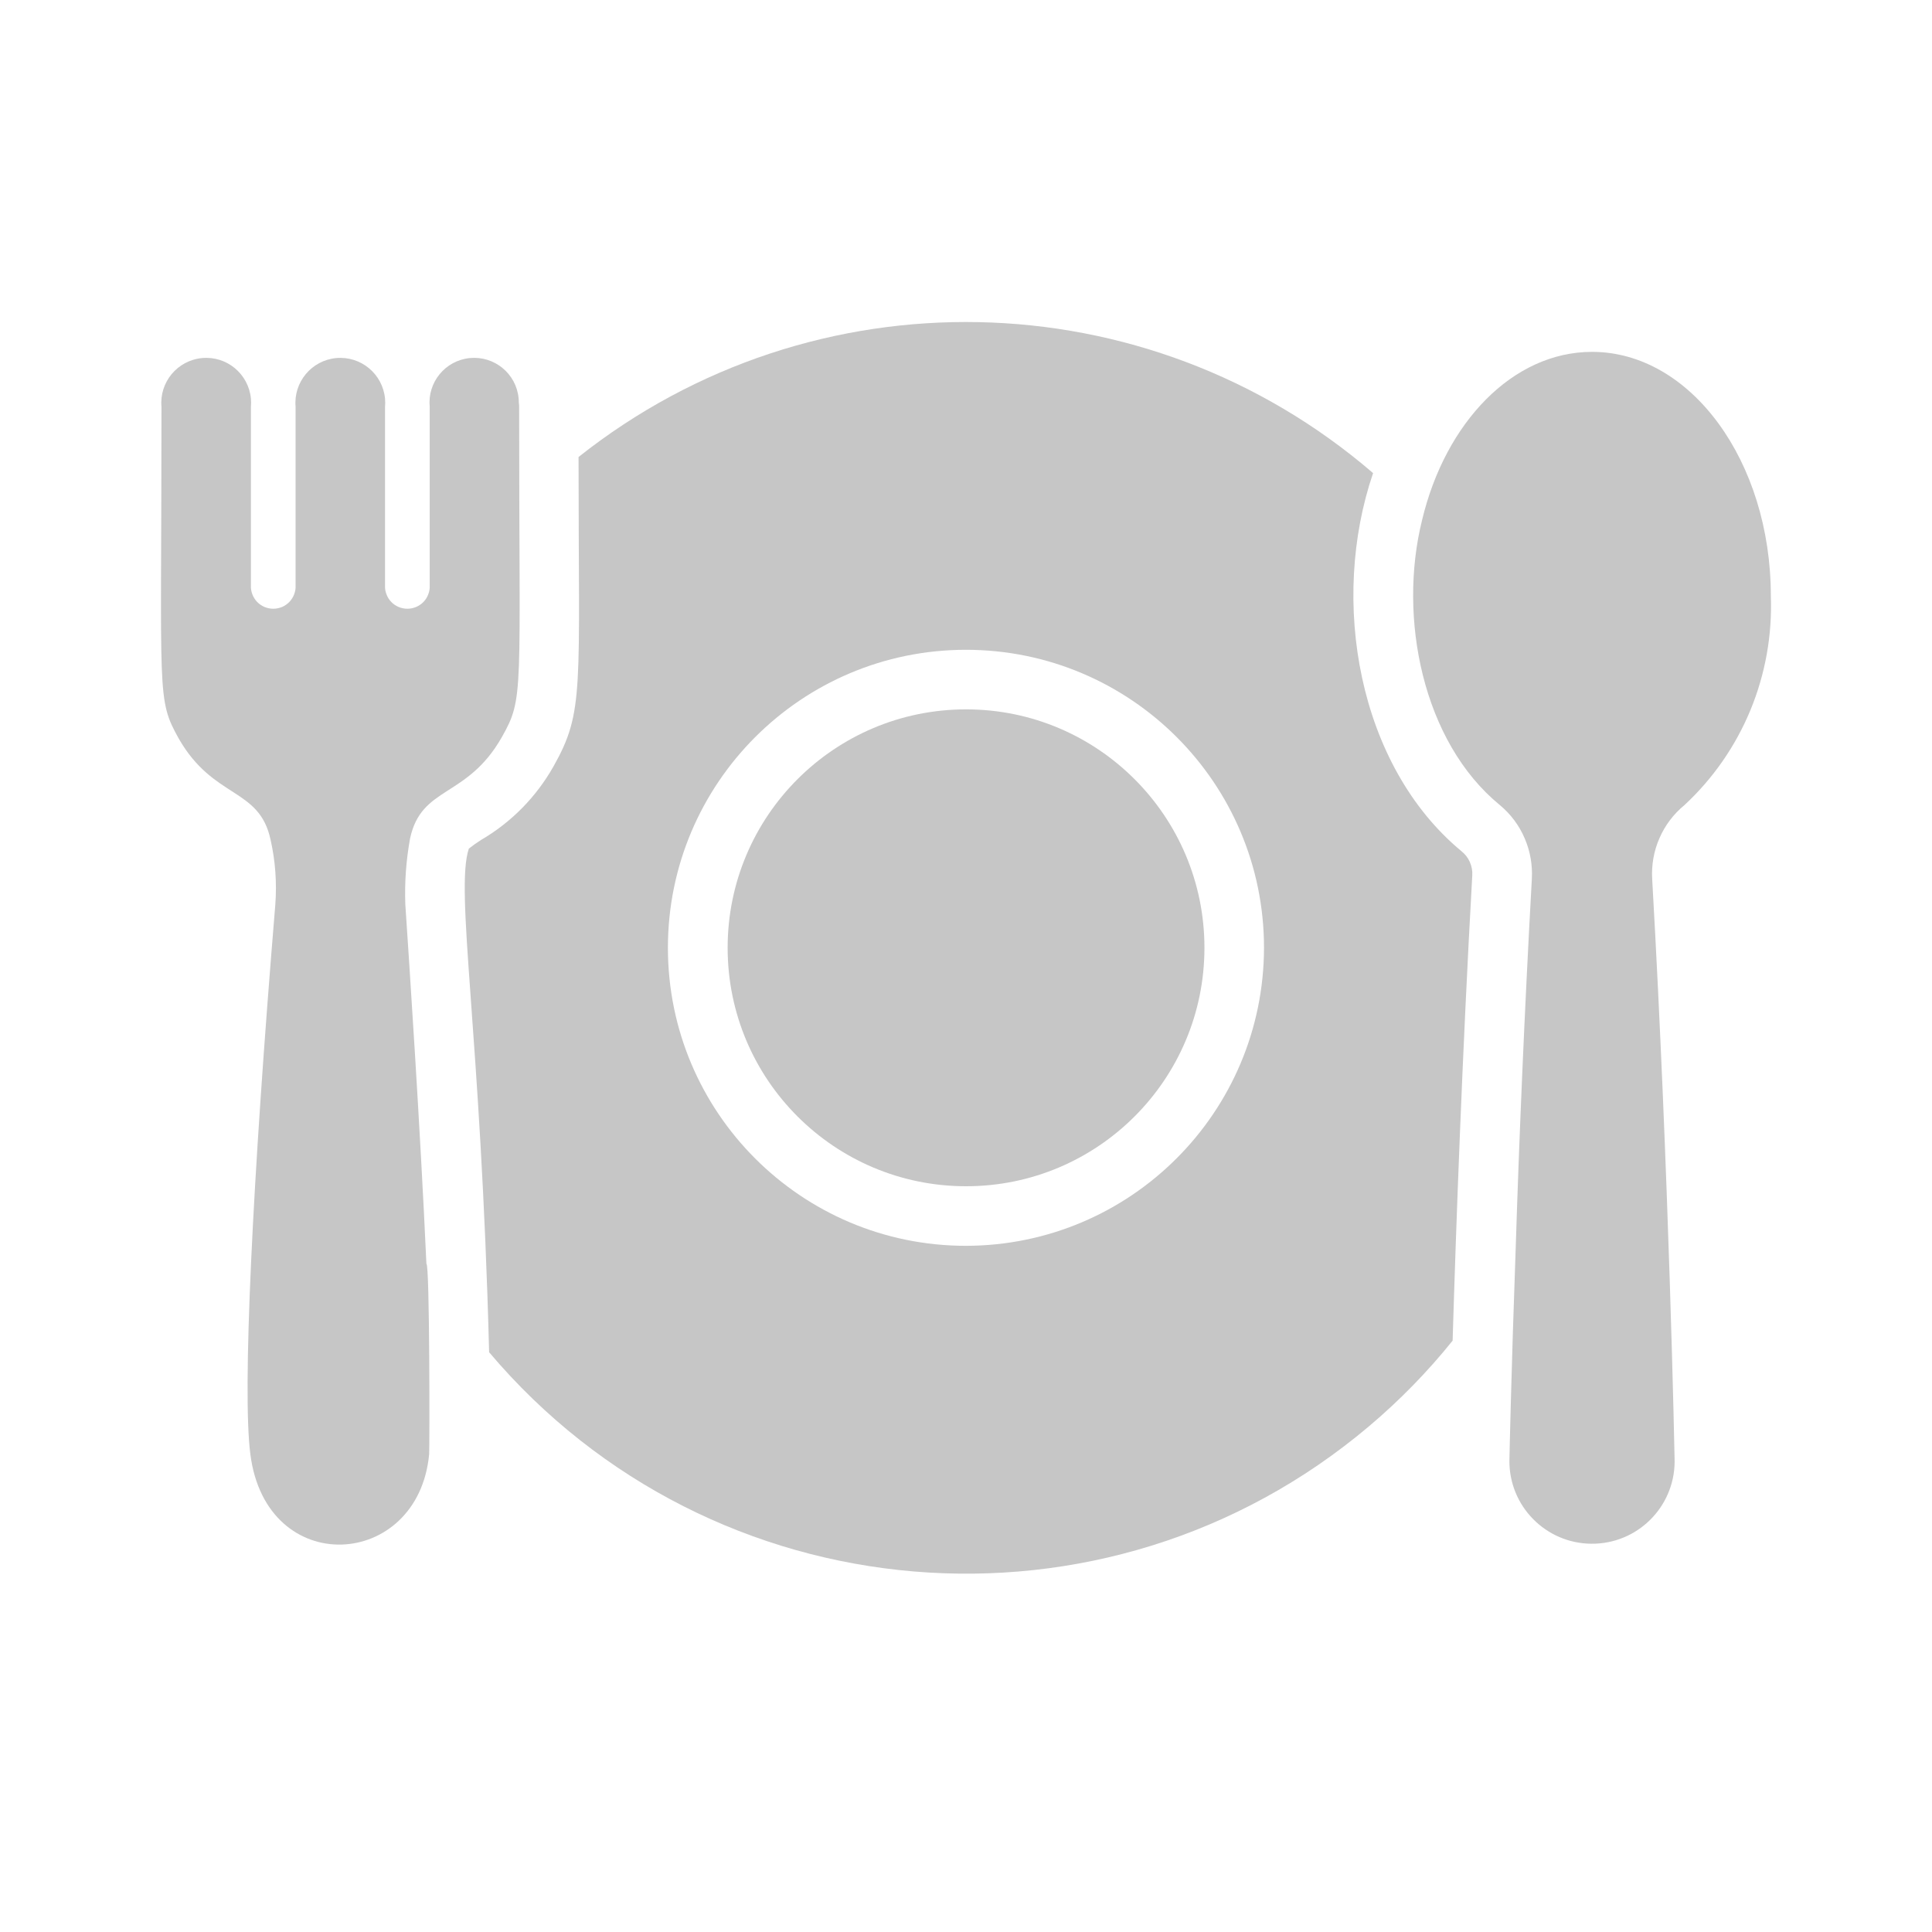
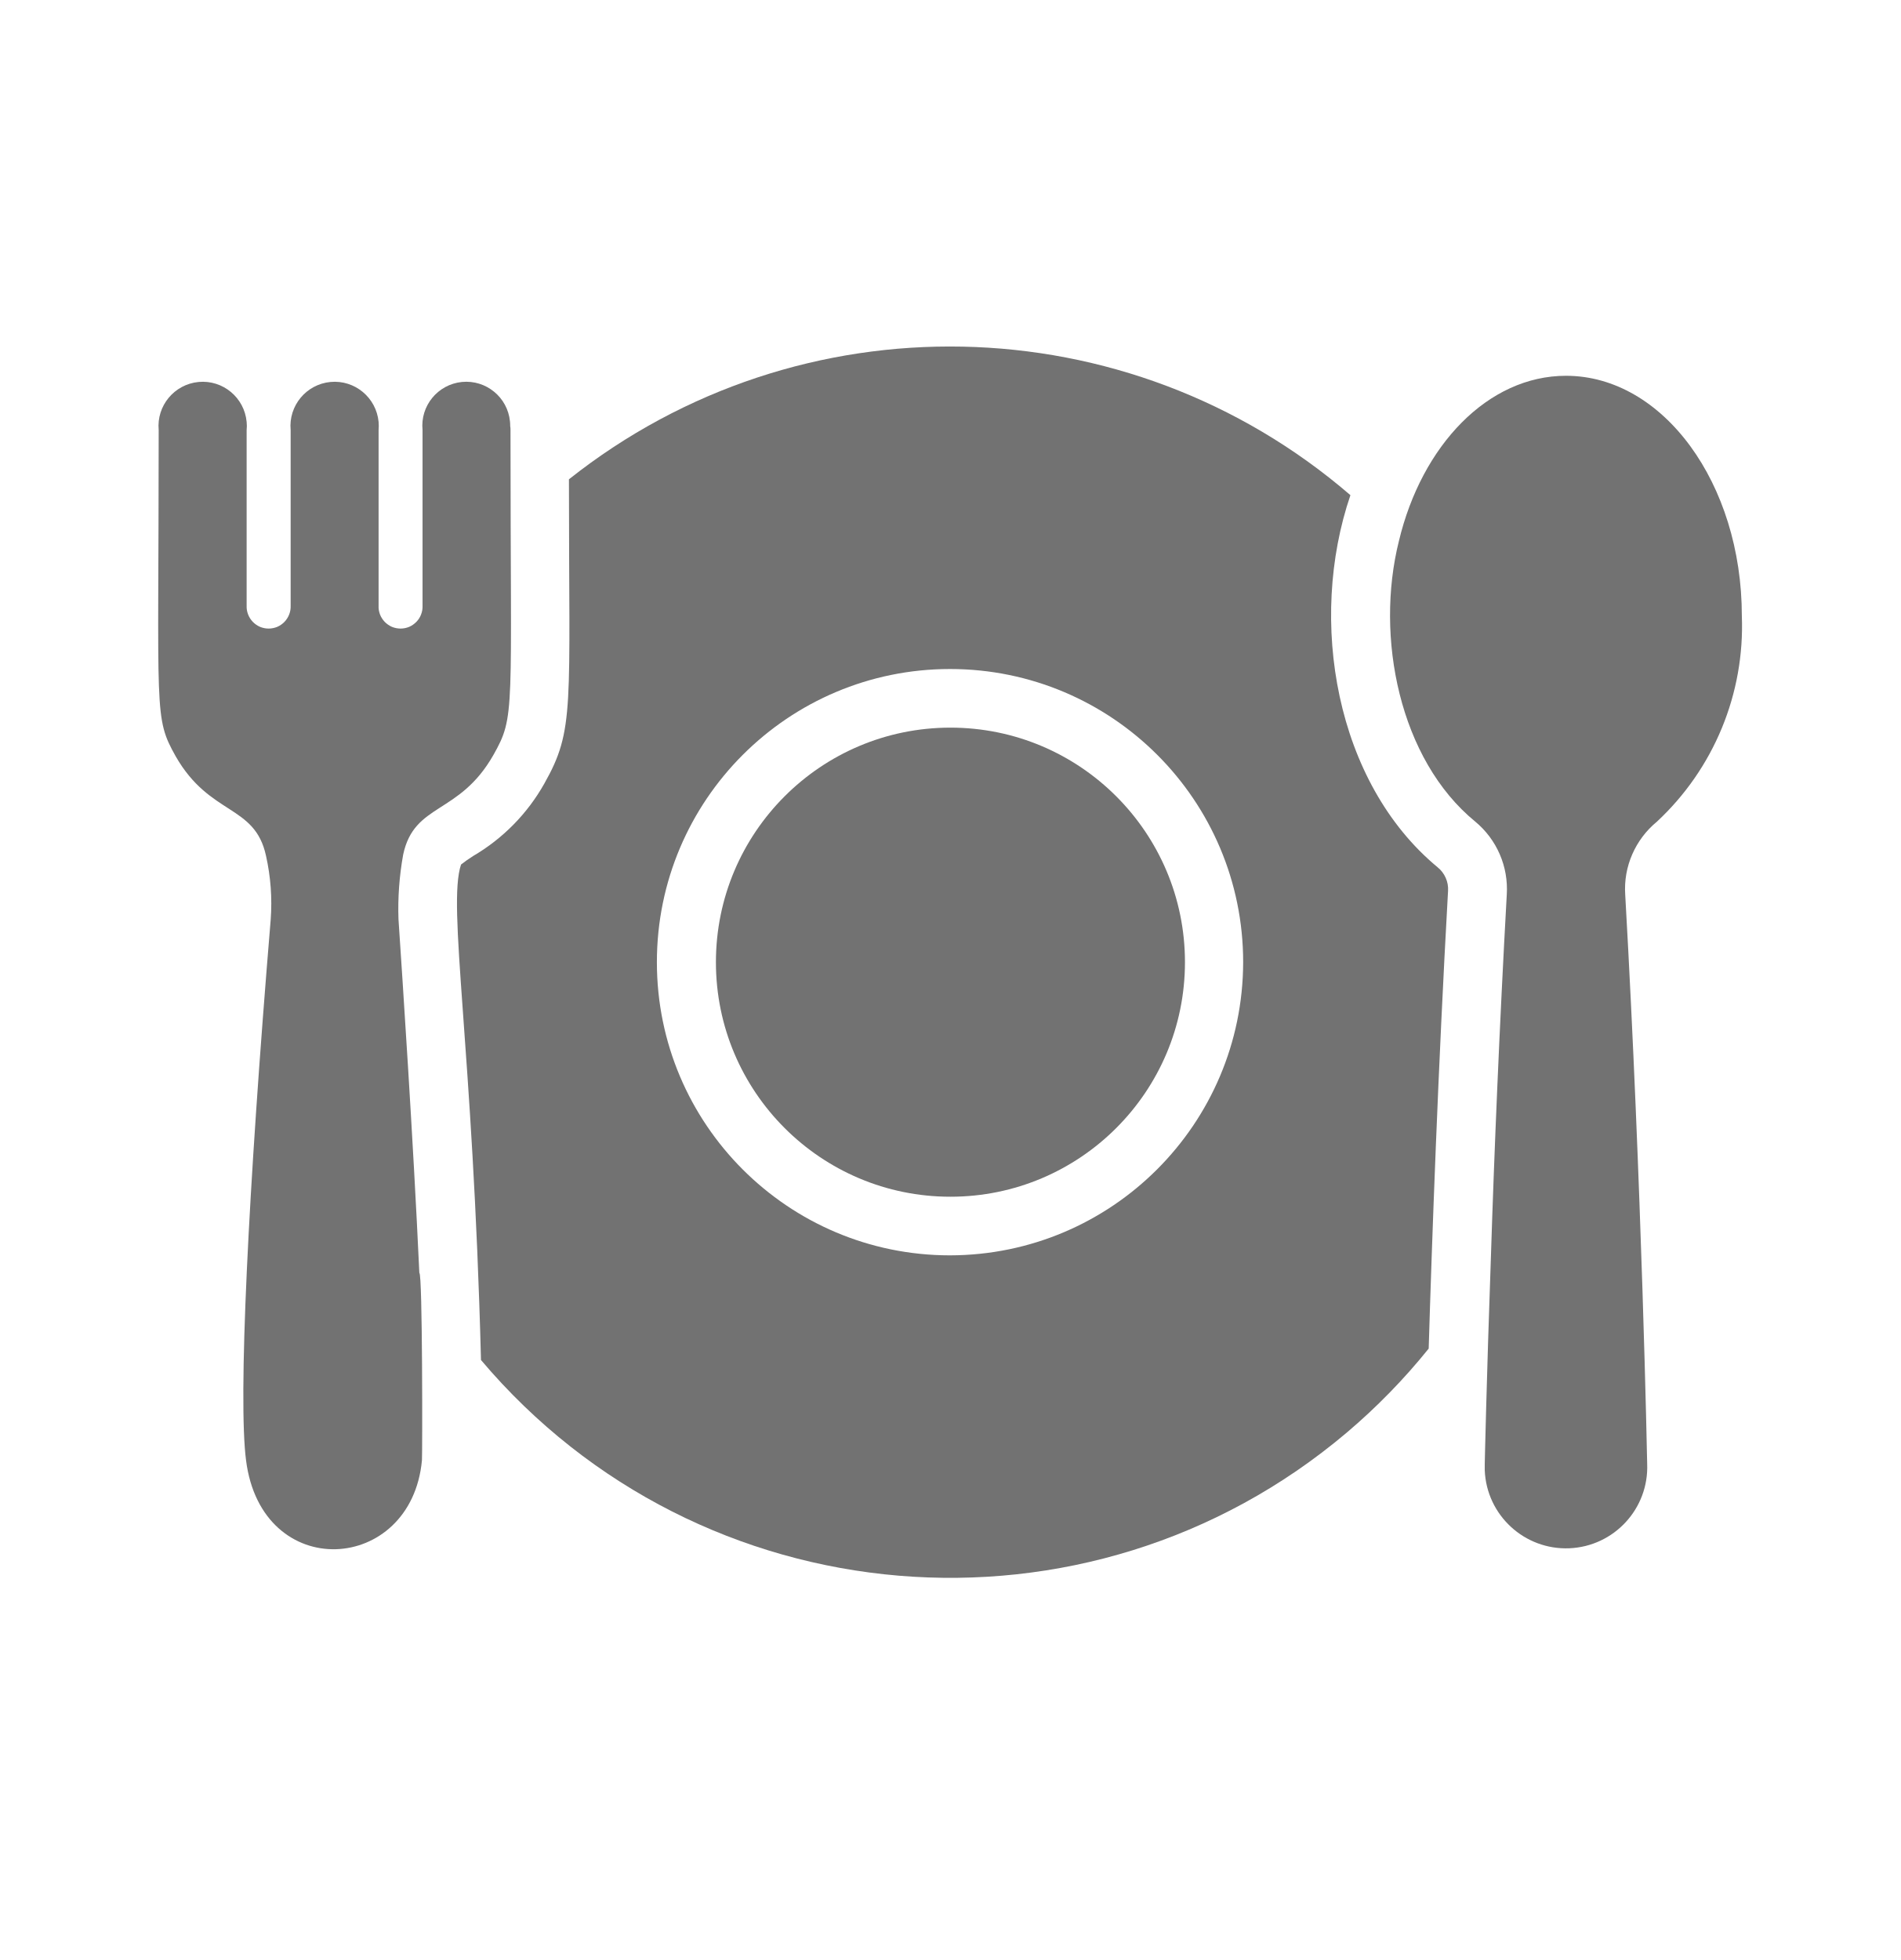
- <svg xmlns="http://www.w3.org/2000/svg" width="24" height="24" viewBox="0 0 24 24" fill="none">
-   <path d="M12.001 14.736C13.636 14.736 14.962 13.41 14.962 11.774C14.962 10.139 13.636 8.812 12.001 8.812C10.365 8.812 9.039 10.139 9.039 11.774C9.039 13.41 10.365 14.736 12.001 14.736Z" fill="#C6C6C6" />
-   <path d="M21.998 7.403C22.016 7.888 21.93 8.371 21.745 8.82C21.56 9.268 21.28 9.672 20.924 10.002C20.79 10.112 20.683 10.253 20.614 10.413C20.544 10.572 20.514 10.746 20.524 10.92C20.735 14.626 20.802 18.11 20.802 18.11C20.825 18.676 20.384 19.154 19.818 19.176C19.252 19.199 18.774 18.759 18.751 18.192C18.75 18.165 18.75 18.137 18.751 18.11C18.751 18.11 18.773 17.058 18.829 15.492C18.869 14.215 18.936 12.593 19.029 10.92C19.039 10.747 19.009 10.573 18.94 10.414C18.872 10.254 18.766 10.113 18.633 10.002C17.672 9.217 17.364 7.669 17.666 6.459C17.955 5.248 18.792 4.371 19.777 4.371C21.002 4.371 21.998 5.73 21.998 7.403Z" fill="#C6C6C6" />
-   <path d="M18.156 10.575C16.867 9.507 16.516 7.461 17.057 5.877C14.24 3.452 10.099 3.368 7.187 5.677C7.187 8.581 7.262 8.834 6.876 9.52C6.662 9.899 6.352 10.215 5.976 10.434C5.924 10.467 5.873 10.503 5.824 10.542C5.649 11.068 5.974 12.819 6.076 16.798C8.841 20.07 13.735 20.482 17.007 17.717C17.386 17.397 17.734 17.041 18.045 16.654C18.086 15.288 18.163 13.118 18.289 10.875C18.293 10.818 18.282 10.761 18.259 10.709C18.236 10.656 18.201 10.611 18.156 10.575ZM11.999 15.476C9.955 15.476 8.297 13.819 8.297 11.774C8.297 9.73 9.955 8.072 11.999 8.072C14.044 8.072 15.702 9.73 15.702 11.774C15.698 13.818 14.043 15.473 11.999 15.476Z" fill="#C6C6C6" />
-   <path d="M6.234 9.157C5.801 9.92 5.235 9.757 5.094 10.416C5.045 10.686 5.025 10.96 5.035 11.234C5.083 11.952 5.22 13.996 5.297 15.699C5.339 15.699 5.337 18 5.331 18.064C5.197 19.504 3.306 19.619 3.11 18.064C3.01 17.298 3.132 14.718 3.42 11.238C3.44 10.967 3.421 10.695 3.361 10.431C3.221 9.779 2.654 9.931 2.221 9.176C1.943 8.677 2.006 8.669 2.006 5.055C1.978 4.748 2.203 4.477 2.51 4.448C2.817 4.419 3.088 4.645 3.117 4.952C3.12 4.986 3.12 5.021 3.117 5.055V7.273C3.115 7.31 3.121 7.347 3.135 7.383C3.148 7.418 3.168 7.449 3.194 7.477C3.22 7.504 3.251 7.525 3.286 7.54C3.32 7.554 3.357 7.562 3.395 7.562C3.432 7.562 3.469 7.554 3.504 7.54C3.538 7.525 3.569 7.504 3.595 7.477C3.621 7.449 3.641 7.418 3.654 7.383C3.668 7.347 3.674 7.31 3.672 7.273V5.055C3.644 4.749 3.869 4.477 4.176 4.448C4.483 4.42 4.754 4.645 4.783 4.952C4.786 4.986 4.786 5.021 4.783 5.055V7.273C4.781 7.31 4.787 7.348 4.801 7.383C4.814 7.418 4.834 7.45 4.86 7.477C4.886 7.504 4.917 7.525 4.952 7.54C4.986 7.554 5.023 7.562 5.061 7.562C5.098 7.562 5.135 7.554 5.169 7.54C5.204 7.525 5.235 7.504 5.261 7.477C5.287 7.45 5.307 7.418 5.32 7.383C5.334 7.348 5.34 7.31 5.338 7.273V5.055C5.308 4.75 5.53 4.479 5.835 4.448C6.14 4.418 6.412 4.64 6.442 4.945C6.444 4.963 6.445 4.981 6.445 5V5.003C6.448 5.02 6.449 5.038 6.449 5.055C6.449 8.649 6.513 8.662 6.234 9.157Z" fill="#C6C6C6" />
+ <svg xmlns="http://www.w3.org/2000/svg" width="32" height="33" viewBox="0 0 32 33" fill="none">
+   <path d="M16.004 20.149C18.184 20.149 19.953 18.381 19.953 16.2C19.953 14.019 18.184 12.251 16.004 12.251C13.823 12.251 12.055 14.019 12.055 16.2C12.055 18.381 13.823 20.149 16.004 20.149Z" fill="#727272" />
+   <path d="M29.33 10.37C29.355 11.016 29.24 11.661 28.993 12.259C28.746 12.857 28.373 13.394 27.899 13.835C27.72 13.982 27.578 14.17 27.485 14.383C27.392 14.596 27.351 14.827 27.366 15.059C27.647 20 27.736 24.645 27.736 24.645C27.767 25.4 27.179 26.037 26.424 26.068C25.669 26.098 25.032 25.511 25.001 24.756C25 24.719 25 24.682 25.001 24.645C25.001 24.645 25.031 23.243 25.105 21.155C25.159 19.452 25.248 17.29 25.372 15.059C25.386 14.828 25.346 14.597 25.254 14.384C25.162 14.171 25.021 13.983 24.843 13.835C23.563 12.789 23.152 10.724 23.555 9.111C23.94 7.497 25.056 6.327 26.369 6.327C28.003 6.327 29.33 8.139 29.33 10.37Z" fill="#727272" />
+   <path d="M24.206 14.601C22.487 13.177 22.019 10.448 22.739 8.337C18.985 5.103 13.463 4.991 9.58 8.07C9.58 11.942 9.681 12.279 9.165 13.194C8.881 13.699 8.467 14.12 7.966 14.413C7.896 14.457 7.828 14.505 7.763 14.556C7.529 15.258 7.963 17.593 8.099 22.898C11.785 27.261 18.31 27.81 22.673 24.124C23.179 23.696 23.642 23.221 24.057 22.706C24.112 20.884 24.215 17.992 24.383 15C24.388 14.924 24.374 14.848 24.343 14.779C24.312 14.709 24.265 14.648 24.206 14.601ZM15.997 21.136C13.271 21.136 11.061 18.926 11.061 16.2C11.061 13.474 13.271 11.264 15.997 11.264C18.723 11.264 20.933 13.474 20.933 16.2C20.928 18.924 18.721 21.131 15.997 21.136Z" fill="#727272" />
+   <path d="M8.309 12.71C7.732 13.727 6.977 13.51 6.789 14.388C6.724 14.748 6.697 15.114 6.71 15.479C6.774 16.437 6.957 19.162 7.061 21.432C7.116 21.432 7.113 24.501 7.105 24.586C6.927 26.506 4.405 26.66 4.143 24.586C4.01 23.564 4.173 20.124 4.558 15.484C4.585 15.123 4.558 14.761 4.479 14.408C4.291 13.539 3.536 13.742 2.959 12.735C2.587 12.07 2.672 12.059 2.672 7.241C2.634 6.832 2.935 6.47 3.344 6.431C3.753 6.393 4.115 6.694 4.153 7.103C4.158 7.149 4.158 7.195 4.153 7.241V10.198C4.151 10.248 4.159 10.297 4.177 10.344C4.195 10.391 4.222 10.433 4.256 10.469C4.291 10.505 4.332 10.534 4.378 10.554C4.424 10.573 4.474 10.583 4.523 10.583C4.573 10.583 4.623 10.573 4.669 10.554C4.715 10.534 4.756 10.505 4.791 10.469C4.825 10.433 4.852 10.391 4.87 10.344C4.888 10.297 4.896 10.248 4.894 10.198V7.241C4.856 6.832 5.156 6.47 5.565 6.431C5.974 6.393 6.336 6.694 6.375 7.103C6.379 7.149 6.379 7.195 6.375 7.241V10.198C6.372 10.248 6.381 10.297 6.398 10.344C6.416 10.391 6.443 10.433 6.477 10.469C6.512 10.505 6.554 10.534 6.599 10.554C6.645 10.573 6.695 10.583 6.745 10.583C6.795 10.583 6.844 10.573 6.89 10.554C6.936 10.534 6.977 10.505 7.012 10.469C7.047 10.433 7.074 10.391 7.091 10.344C7.109 10.297 7.117 10.248 7.115 10.198V7.241C7.074 6.834 7.371 6.472 7.778 6.431C8.184 6.391 8.547 6.688 8.587 7.094C8.59 7.118 8.591 7.143 8.591 7.167V7.172C8.595 7.195 8.597 7.218 8.596 7.241C8.596 12.033 8.681 12.05 8.309 12.71Z" fill="#727272" />
</svg>
